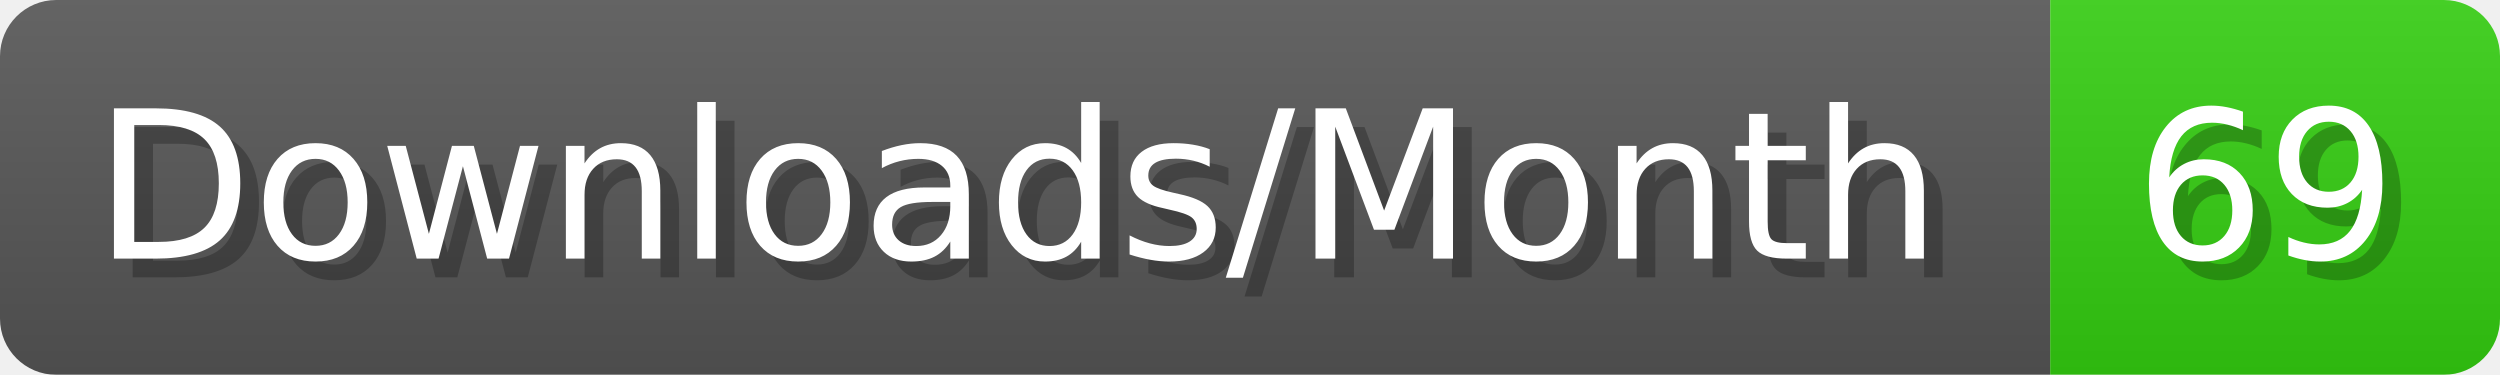
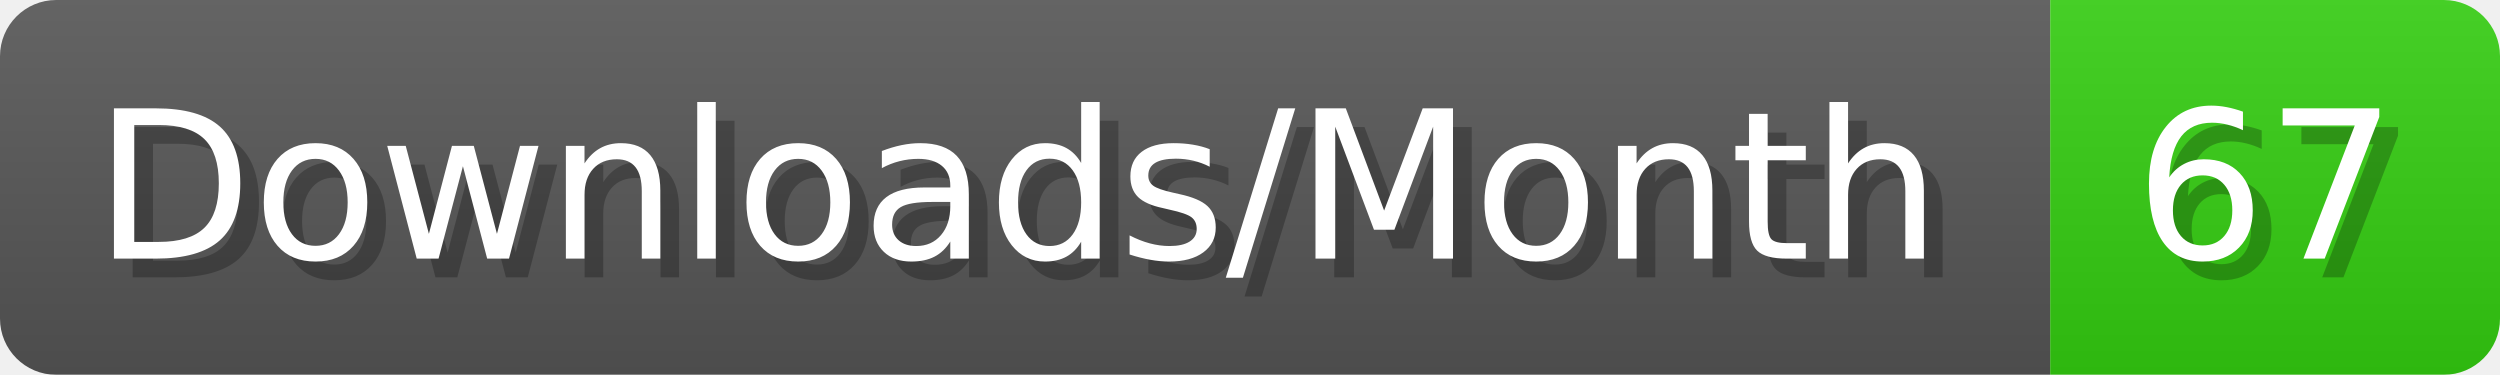
- <svg xmlns="http://www.w3.org/2000/svg" width="133.4" height="20" viewBox="0 0 1334 200" role="img" aria-label="Downloads/Month: 69">
+ <svg xmlns="http://www.w3.org/2000/svg" width="133.4" height="20" viewBox="0 0 1334 200" role="img" aria-label="Downloads/Month: 67">
  <linearGradient id="YlXUI" x2="0" y2="100%">
    <stop offset="0" stop-opacity=".1" stop-color="#EEE" />
    <stop offset="1" stop-opacity=".1" />
  </linearGradient>
  <mask id="JHhop">
    <rect width="1334" height="200" rx="30" fill="#FFF" />
  </mask>
  <g mask="url(#JHhop)">
    <rect width="1094" height="200" fill="#555" />
    <rect width="240" height="200" fill="#3C1" x="1094" />
    <rect width="1334" height="200" fill="url(#YlXUI)" />
  </g>
  <g aria-hidden="true" fill="#fff" text-anchor="start" font-family="Verdana,DejaVu Sans,sans-serif" font-size="110">
    <text x="60" y="148" textLength="994" fill="#000" opacity="0.25">Downloads/Month</text>
    <text x="50" y="138" textLength="994">Downloads/Month</text>
-     <text x="1149" y="148" textLength="140" fill="#000" opacity="0.25">69</text>
-     <text x="1139" y="138" textLength="140">69</text>
+     <text x="1149" y="148" textLength="140" fill="#000" opacity="0.25">67</text>
+     <text x="1139" y="138" textLength="140">67</text>
  </g>
</svg>
